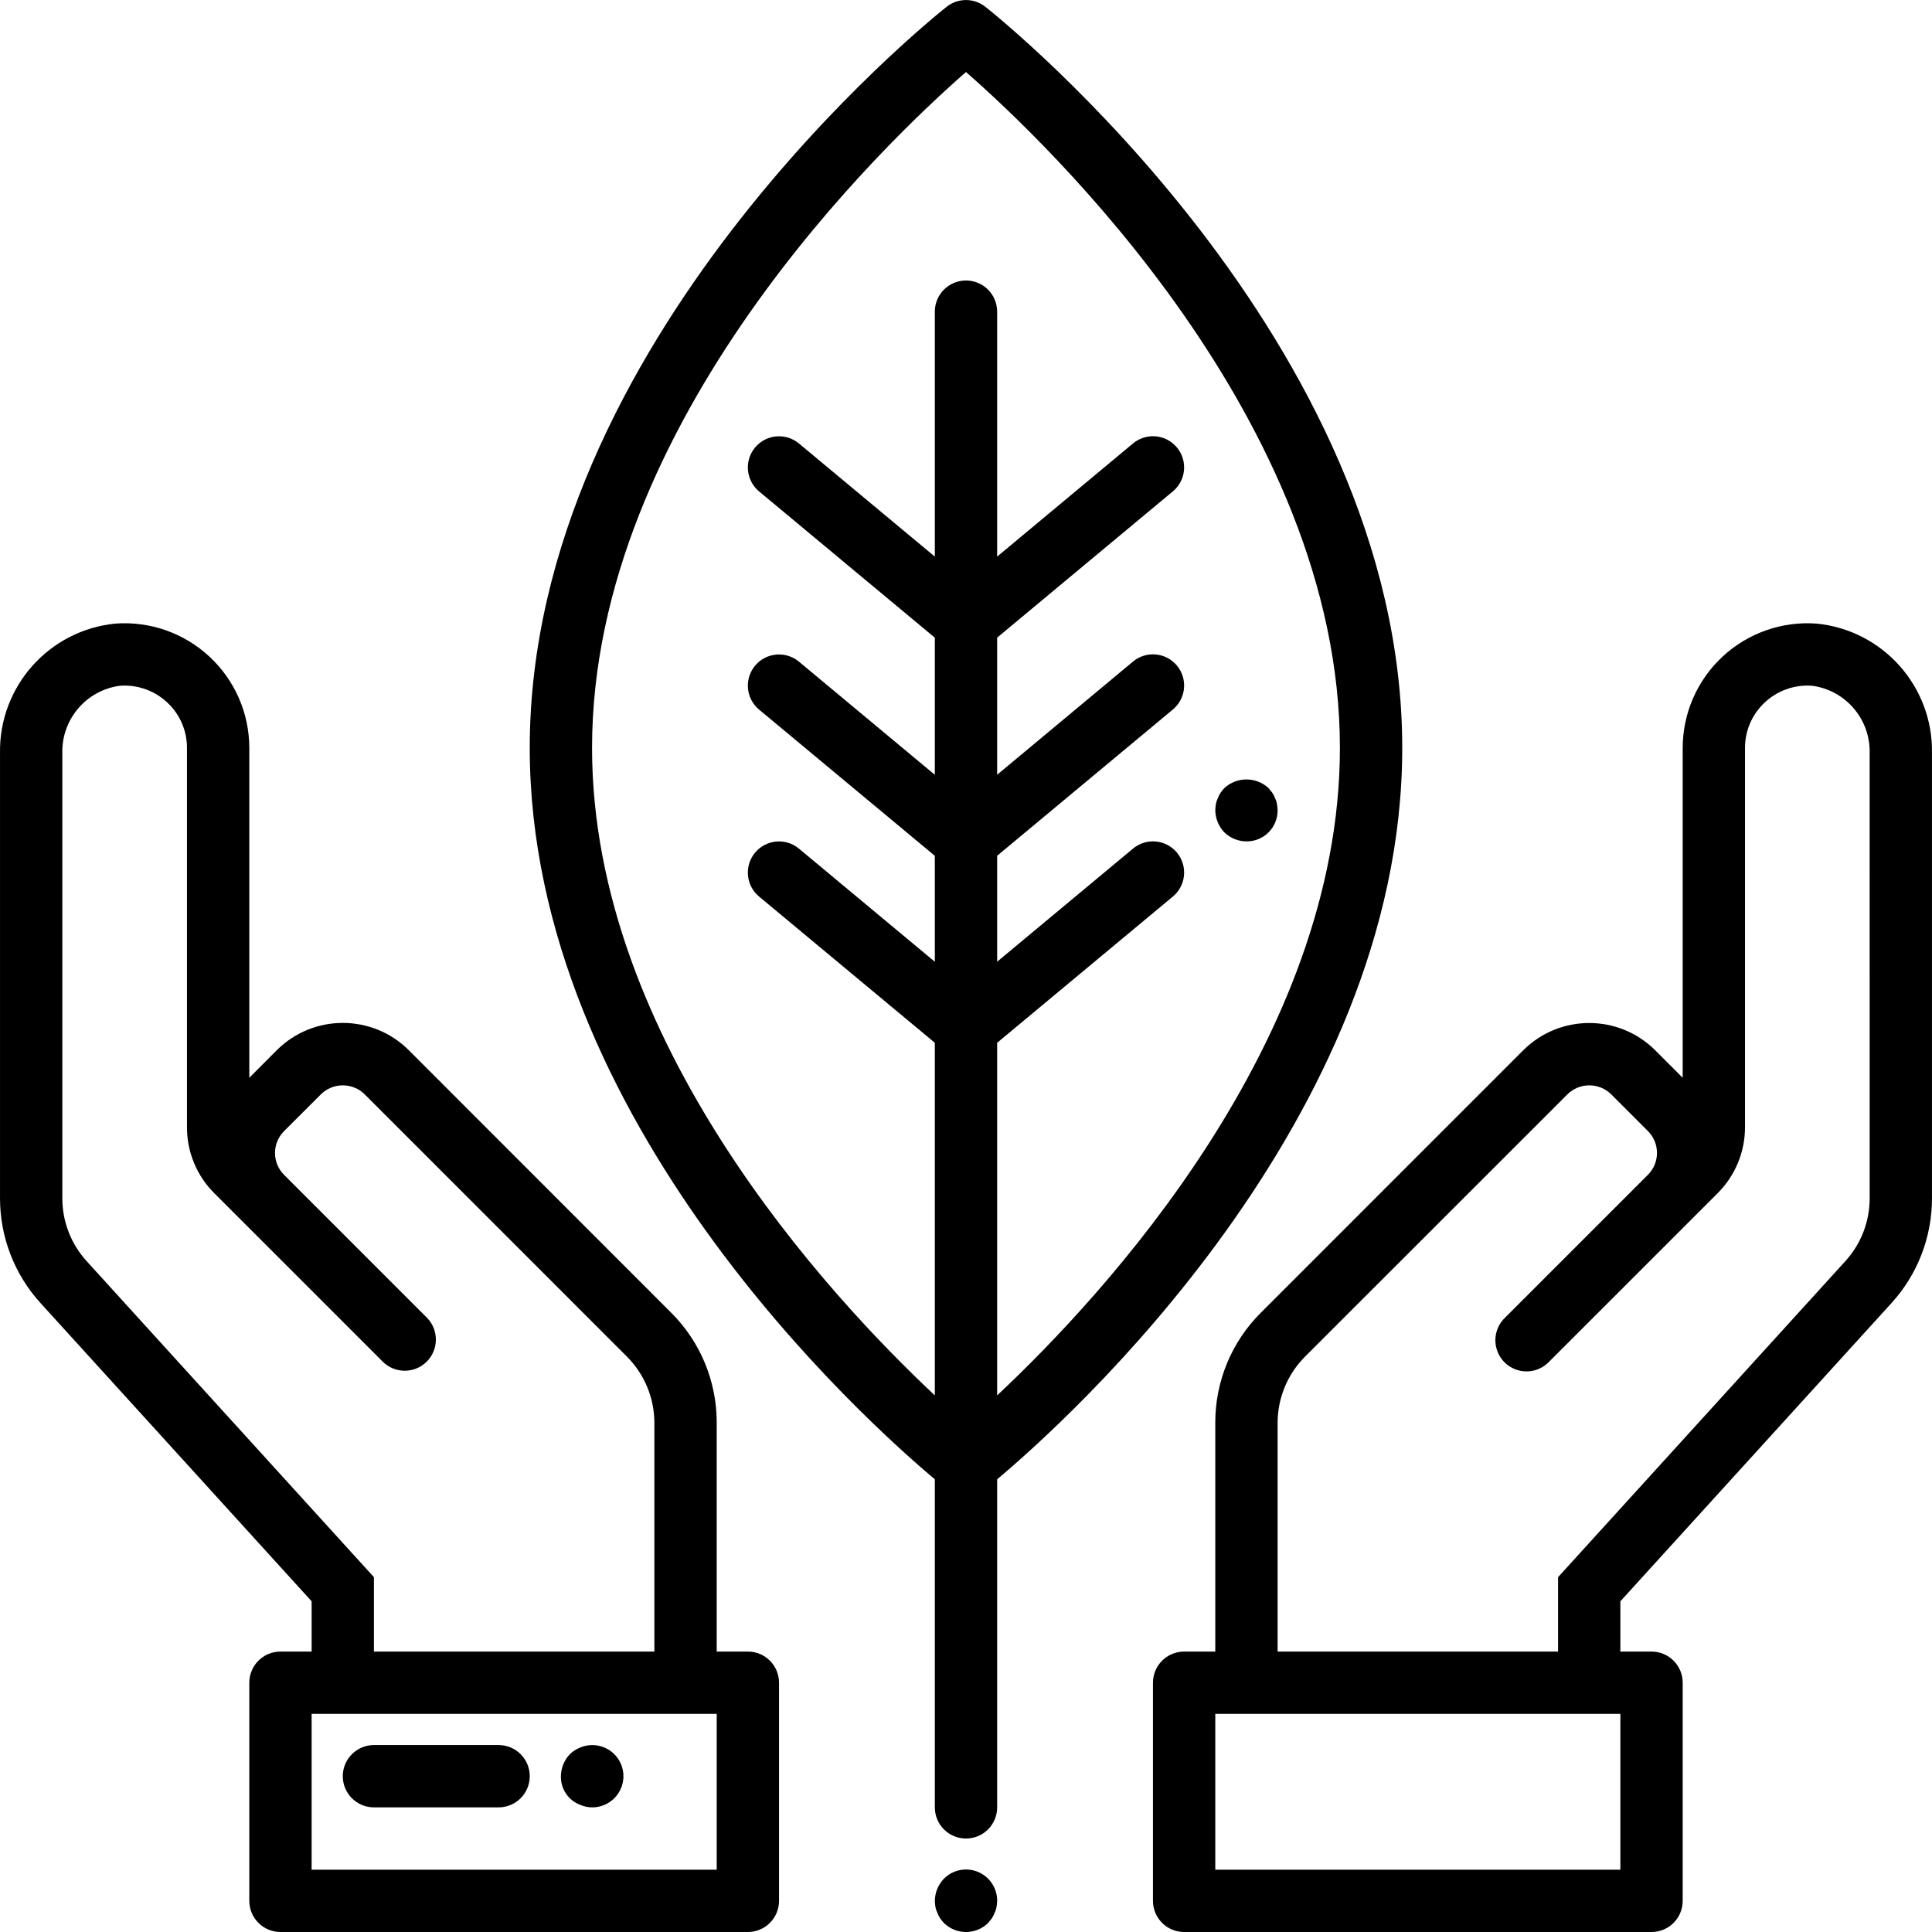
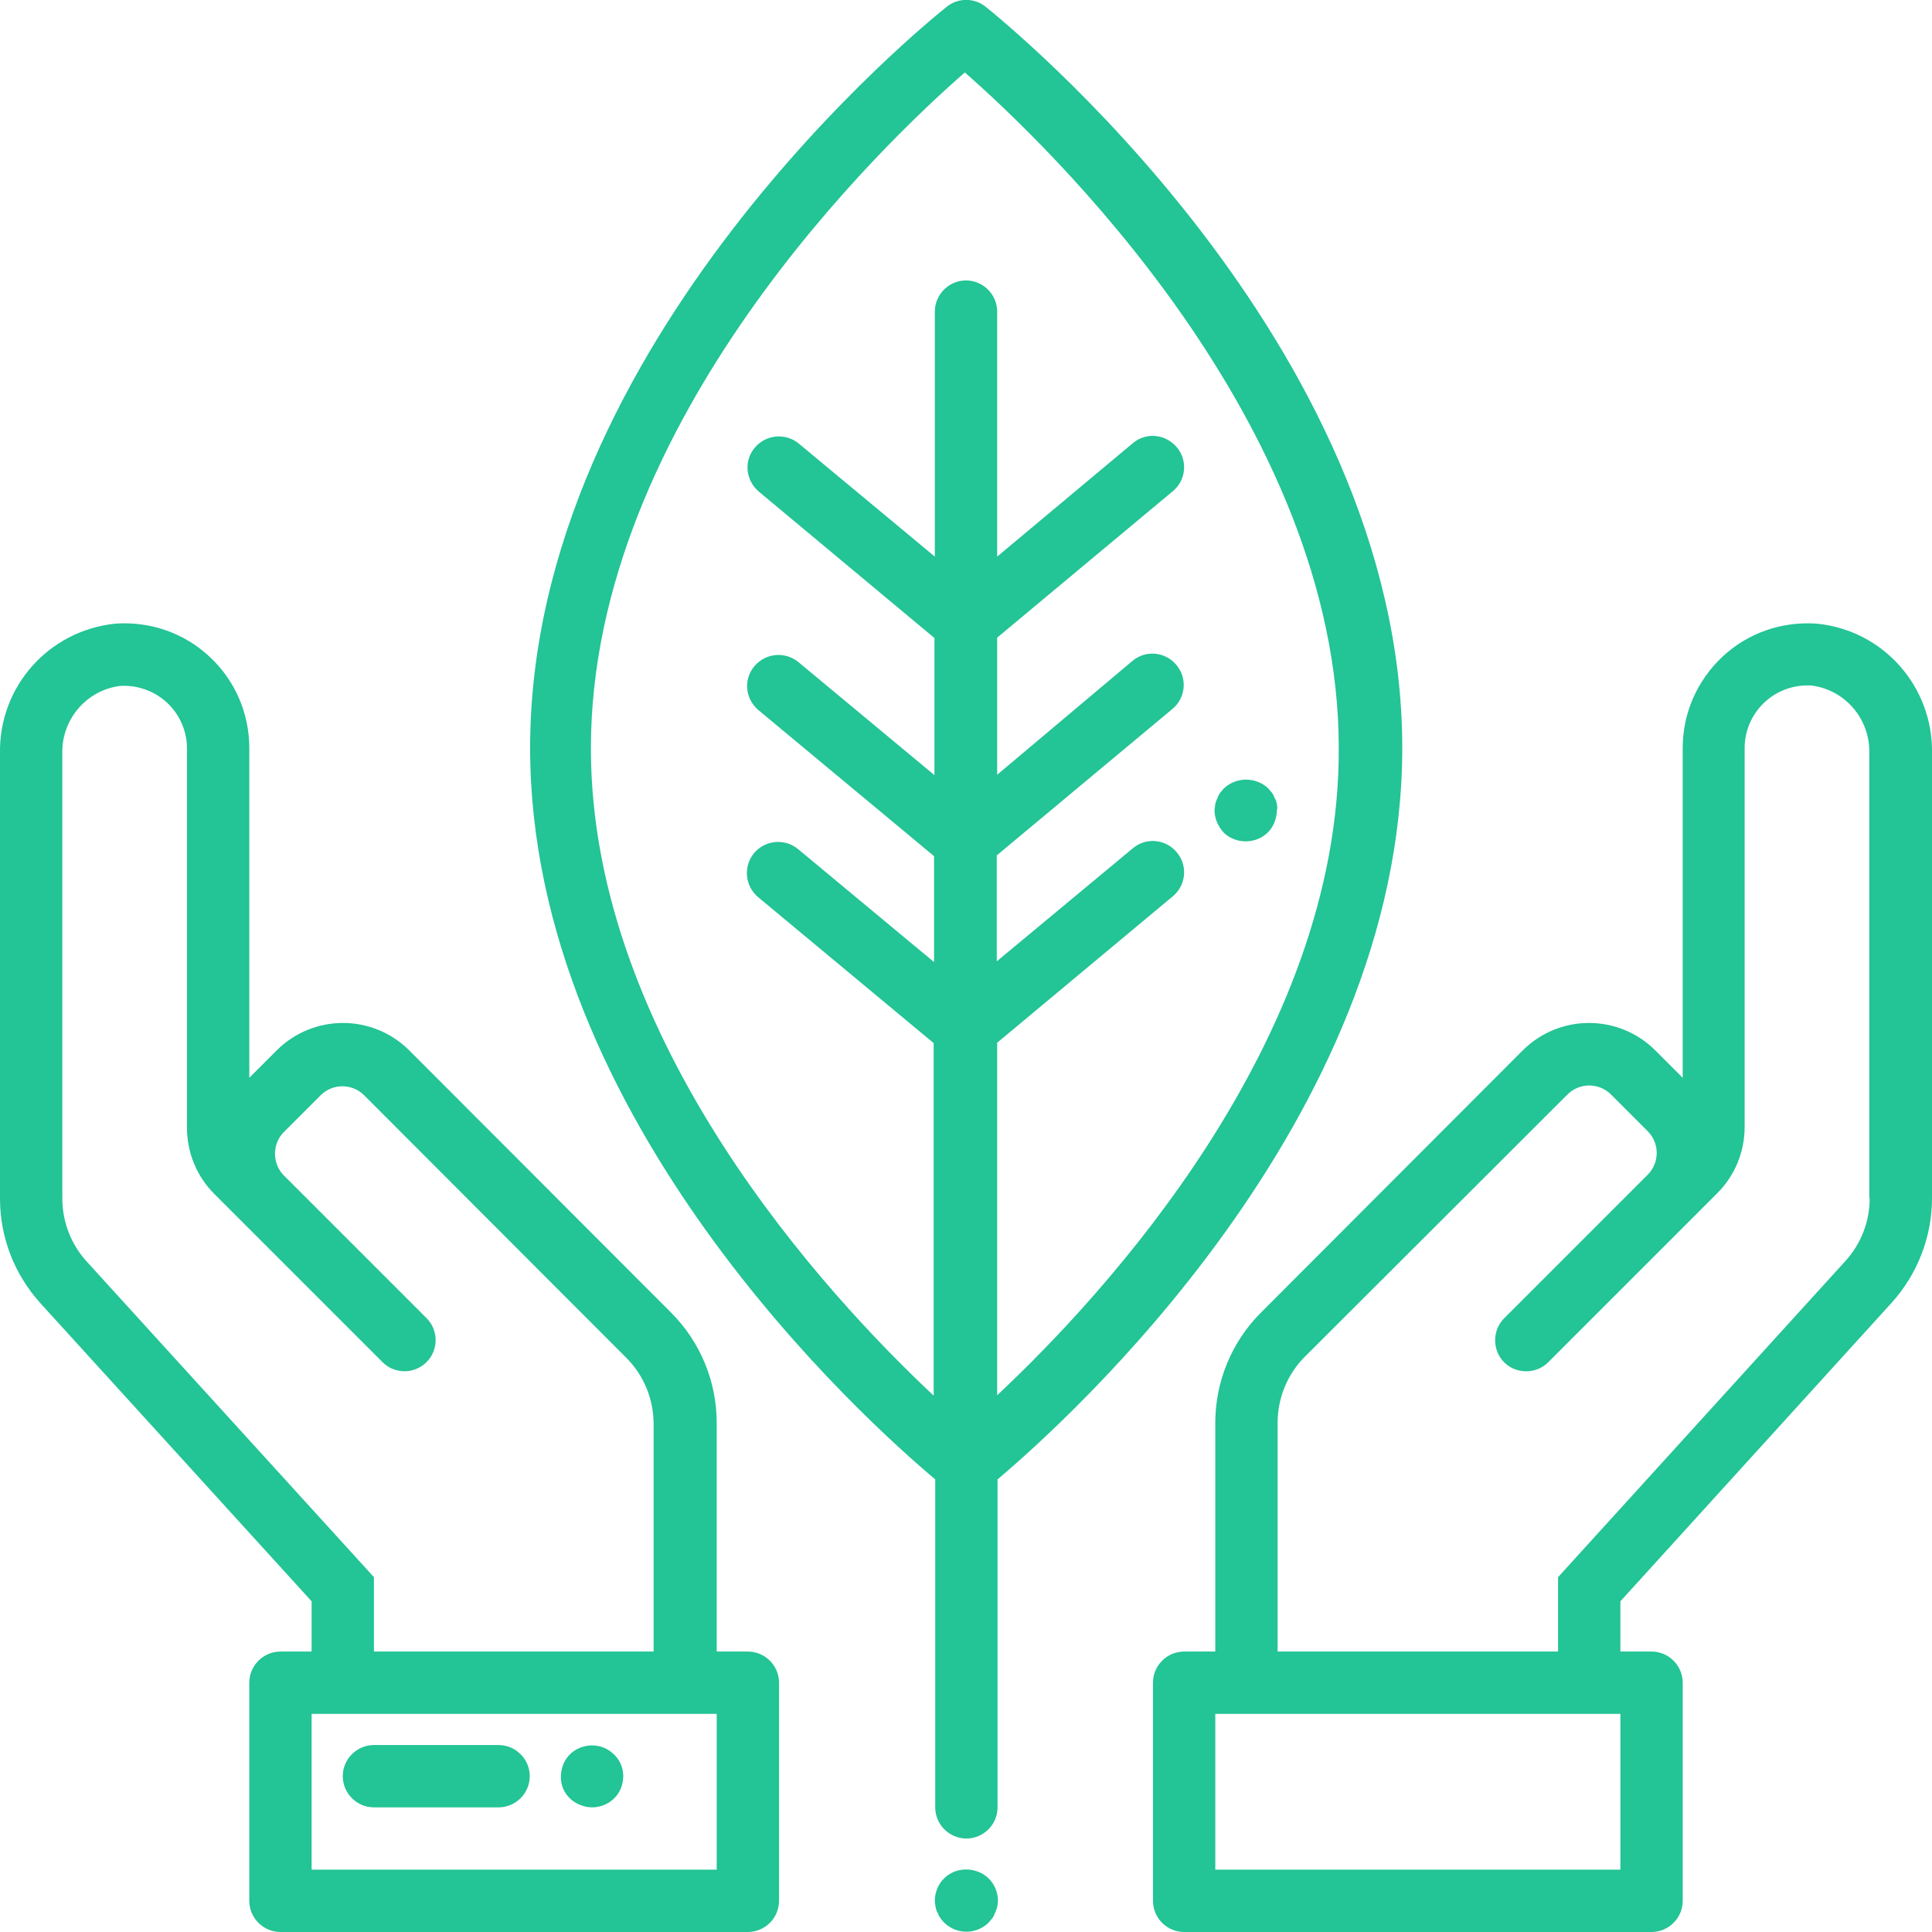
- <svg xmlns="http://www.w3.org/2000/svg" height="496pt" viewBox="0 0 496.01 496" width="496pt">
-   <path d="m360.004 192.008c0-104.289-102.664-186.809-107.031-190.273-2.91-2.305-7.023-2.305-9.938 0-4.367 3.465-107.031 85.984-107.031 190.273 0 95.688 86.402 172.992 104 187.773v84.227c0 4.418 3.582 8 8 8 4.418 0 8-3.582 8-8v-84.227c17.602-14.781 104-92.086 104-187.773zm-104 166.238v-90.535l45.121-37.551c3.398-2.828 3.859-7.875 1.031-11.273-2.828-3.398-7.875-3.859-11.27-1.031l-34.883 29.039v-27.199l45.121-37.555c3.398-2.824 3.859-7.871 1.031-11.27-2.828-3.398-7.875-3.859-11.27-1.031l-34.883 29.055v-35.199l45.121-37.555c3.398-2.824 3.859-7.871 1.031-11.27-2.828-3.398-7.875-3.859-11.27-1.031l-34.883 29.055v-62.887c0-4.418-3.582-8-8-8-4.418 0-8 3.582-8 8v62.887l-34.879-29.039c-3.398-2.828-8.445-2.367-11.273 1.031-2.828 3.398-2.363 8.445 1.035 11.273l45.117 37.551v35.199l-34.879-29.039c-3.398-2.828-8.445-2.367-11.273 1.031-2.828 3.398-2.363 8.445 1.035 11.273l45.117 37.535v27.199l-34.879-29.039c-3.398-2.828-8.445-2.367-11.273 1.031-2.828 3.398-2.363 8.445 1.035 11.273l45.117 37.535v90.535c-27.199-25.52-88-90.926-88-166.238 0-83.953 75.672-155.754 96-173.52 20.328 17.766 96 89.566 96 173.52 0 75.312-60.801 140.719-88 166.238zm0 0" />
-   <path d="m192.004 424.008h-8v-58.746c.027-10.613-4.191-20.797-11.719-28.277l-67.344-67.379c-9.363-9.324-24.508-9.324-33.871 0l-7.066 7.09v-84.688c-.008-8.891-3.711-17.375-10.223-23.426-6.508-6.055-15.238-9.129-24.105-8.496-17.051 1.66-29.969 16.141-29.672 33.273v114.277c-.004 9.953 3.703 19.547 10.402 26.906l69.598 76.559v12.906h-8c-4.418 0-8 3.582-8 8v56c0 4.418 3.582 8 8 8h120c4.418 0 8-3.582 8-8v-56c0-4.418-3.582-8-8-8zm-169.758-100.234c-4.02-4.41-6.246-10.168-6.242-16.137v-114.277c-.215-8.711 6.176-16.184 14.816-17.312 4.641-.332 9.199 1.367 12.488 4.656 3.016 2.988 4.707 7.059 4.695 11.305v97.367c-.02 6.371 2.512 12.484 7.031 16.977l43.312 43.312c3.141 3.031 8.129 2.988 11.215-.098 3.086-3.086 3.129-8.078.098-11.215l-36.719-36.723c-1.496-1.488-2.336-3.512-2.336-5.621 0-2.113.84-4.137 2.336-5.625l9.441-9.434c3.113-3.078 8.129-3.078 11.246 0l67.344 67.352c4.488 4.508 7.016 10.602 7.031 16.961v58.746h-72v-19.098zm161.758 156.234h-104v-40h104zm0 0" />
-   <path d="m466.332 160.086c-8.863-.633-17.598 2.441-24.105 8.496-6.508 6.051-10.211 14.535-10.223 23.426v84.688l-7.062-7.066c-9.363-9.324-24.508-9.324-33.871 0l-67.344 67.355c-7.527 7.48-11.746 17.664-11.723 28.277v58.746h-8c-4.418 0-8 3.582-8 8v56c0 4.418 3.582 8 8 8h120c4.418 0 8-3.582 8-8v-56c0-4.418-3.582-8-8-8h-8v-12.906l69.602-76.559c6.699-7.359 10.406-16.953 10.398-26.906v-114.277c.297-17.133-12.617-31.613-29.672-33.273zm-50.328 319.922h-104v-40h104zm64-172.371c.008 5.969-2.219 11.727-6.238 16.137l-73.762 81.137v19.098h-72v-58.746c.016-6.359 2.543-12.461 7.031-16.969l67.371-67.344c3.113-3.078 8.129-3.078 11.246 0l9.441 9.441c3.082 3.098 3.082 8.102 0 11.199l-36.738 36.738c-2.078 2.008-2.914 4.98-2.18 7.777.73 2.797 2.918 4.984 5.715 5.715 2.797.73 5.77-.102 7.777-2.184l43.312-43.309c4.508-4.492 7.035-10.594 7.023-16.953v-97.367c-.008-4.246 1.684-8.316 4.695-11.305 3.293-3.289 7.848-4.984 12.488-4.656 8.641 1.129 15.035 8.602 14.816 17.312zm0 0" />
-   <path d="m242.324 482.328c-1.465 1.531-2.293 3.559-2.32 5.68.016.535.066 1.07.16 1.598.09.504.25.988.48 1.441.176.508.418.992.719 1.441.297.418.617.816.961 1.199 3.156 3.094 8.207 3.094 11.359 0l.961-1.199c.301-.449.543-.934.719-1.441.234-.453.395-.938.473-1.441.102-.527.156-1.062.168-1.598.02-3.25-1.93-6.191-4.93-7.438-3.004-1.246-6.461-.551-8.75 1.758zm0 0" />
-   <path d="m96.004 464.008h32c4.418 0 8-3.582 8-8 0-4.418-3.582-8-8-8h-32c-4.418 0-8 3.582-8 8 0 4.418 3.582 8 8 8zm0 0" />
-   <path d="m148.965 463.367c.961.41 1.996.625 3.039.641 3.25.016 6.191-1.934 7.438-4.934s.551-6.461-1.758-8.746c-2.301-2.273-5.738-2.934-8.719-1.684-.98.387-1.875.957-2.641 1.684-1.465 1.531-2.293 3.559-2.32 5.68-.074 3.254 1.914 6.207 4.961 7.359zm0 0" />
-   <path d="m327.836 206.406c-.078-.5-.238-.988-.473-1.441-.176-.508-.418-.992-.719-1.438l-.961-1.199c-3.207-2.961-8.152-2.961-11.359 0-.344.379-.664.777-.961 1.199-.301.445-.543.93-.719 1.438-.23.453-.391.941-.48 1.441-.09.531-.141 1.062-.16 1.602.027 2.117.855 4.148 2.32 5.68 1.523 1.477 3.559 2.305 5.68 2.32 2.129.02 4.176-.816 5.684-2.32 1.504-1.504 2.34-3.555 2.316-5.68-.016-.539-.07-1.074-.168-1.602zm0 0" />
+ <svg xmlns="http://www.w3.org/2000/svg" version="1.1" id="Warstwa_1" x="0px" y="0px" viewBox="-1 3 496 496" style="enable-background:new -1 3 496 496;" xml:space="preserve">
+   <style type="text/css">
+ 	.st0{fill:#23C495;}
+ </style>
+   <path class="st0" d="M359,195C359,90.7,256.3,8.2,252,4.7c-2.9-2.3-7-2.3-9.9,0c-4.4,3.5-107,86-107,190.3  c0,95.7,86.4,173,104,187.8V467c0,4.4,3.6,8,8,8c4.4,0,8-3.6,8-8v-84.2C272.6,368,359,290.7,359,195z M255,361.2v-90.5l45.1-37.6  c3.4-2.8,3.9-7.9,1-11.3c-2.8-3.4-7.9-3.9-11.3-1l-34.9,29v-27.2l45.1-37.6c3.4-2.8,3.9-7.9,1-11.3c-2.8-3.4-7.9-3.9-11.3-1  L255,201.9v-35.2l45.1-37.6c3.4-2.8,3.9-7.9,1-11.3s-7.9-3.9-11.3-1L255,145.9V83c0-4.4-3.6-8-8-8c-4.4,0-8,3.6-8,8v62.9l-34.9-29  c-3.4-2.8-8.4-2.4-11.3,1s-2.4,8.4,1,11.3l45.1,37.6v35.2l-34.9-29c-3.4-2.8-8.4-2.4-11.3,1s-2.4,8.4,1,11.3l45.1,37.5v27.2  l-34.9-29c-3.4-2.8-8.4-2.4-11.3,1c-2.8,3.4-2.4,8.4,1,11.3l45.1,37.5v90.5c-27.2-25.5-88-90.9-88-166.2c0-84,75.7-155.8,96-173.5  c20.3,17.8,96,89.6,96,173.5C343,270.3,282.2,335.7,255,361.2z" />
+   <path class="st0" d="M191,427h-8v-58.7c0-10.6-4.2-20.8-11.7-28.3l-67.3-67.4c-9.4-9.3-24.5-9.3-33.9,0l-7.1,7.1V195  c0-8.9-3.7-17.4-10.2-23.4c-6.5-6.1-15.2-9.1-24.1-8.5c-17.1,1.7-30,16.1-29.7,33.3v114.3c0,10,3.7,19.5,10.4,26.9L79,414.1V427h-8  c-4.4,0-8,3.6-8,8v56c0,4.4,3.6,8,8,8h120c4.4,0,8-3.6,8-8v-56C199,430.6,195.4,427,191,427z M21.2,326.8c-4-4.4-6.2-10.2-6.2-16.1  V196.4c-0.2-8.7,6.2-16.2,14.8-17.3c4.6-0.3,9.2,1.4,12.5,4.7c3,3,4.7,7.1,4.7,11.3v97.4c0,6.4,2.5,12.5,7,17l43.3,43.3  c3.1,3,8.1,3,11.2-0.1s3.1-8.1,0.1-11.2l-36.7-36.7c-1.5-1.5-2.3-3.5-2.3-5.6c0-2.1,0.8-4.1,2.3-5.6l9.4-9.4c3.1-3.1,8.1-3.1,11.2,0  l67.3,67.4c4.5,4.5,7,10.6,7,17V427H95v-19.1L21.2,326.8z M183,483H79v-40h104V483z" />
+   <path class="st0" d="M465.3,163.1c-8.9-0.6-17.6,2.4-24.1,8.5c-6.5,6.1-10.2,14.5-10.2,23.4v84.7l-7.1-7.1c-9.4-9.3-24.5-9.3-33.9,0  L322.7,340c-7.5,7.5-11.7,17.7-11.7,28.3V427h-8c-4.4,0-8,3.6-8,8v56c0,4.4,3.6,8,8,8h120c4.4,0,8-3.6,8-8v-56c0-4.4-3.6-8-8-8h-8  v-12.9l69.6-76.6c6.7-7.4,10.4-17,10.4-26.9V196.4C495.3,179.2,482.4,164.7,465.3,163.1z M415,483H311v-40h104V483z M479,310.6  c0,6-2.2,11.7-6.2,16.1L399,407.9V427h-72v-58.7c0-6.4,2.5-12.5,7-17l67.4-67.3c3.1-3.1,8.1-3.1,11.2,0l9.4,9.4  c3.1,3.1,3.1,8.1,0,11.2l-36.7,36.7c-2.1,2-2.9,5-2.2,7.8c0.7,2.8,2.9,5,5.7,5.7c2.8,0.7,5.8-0.1,7.8-2.2l43.3-43.3  c4.5-4.5,7-10.6,7-17V195c0-4.2,1.7-8.3,4.7-11.3c3.3-3.3,7.8-5,12.5-4.7c8.6,1.1,15,8.6,14.8,17.3V310.6z" />
+   <path class="st0" d="M241.3,485.3c-1.5,1.5-2.3,3.6-2.3,5.7c0,0.5,0.1,1.1,0.2,1.6c0.1,0.5,0.2,1,0.5,1.4c0.2,0.5,0.4,1,0.7,1.4  c0.3,0.4,0.6,0.8,1,1.2c3.2,3.1,8.2,3.1,11.4,0l1-1.2c0.3-0.4,0.5-0.9,0.7-1.4c0.2-0.5,0.4-0.9,0.5-1.4c0.1-0.5,0.2-1.1,0.2-1.6  c0-3.2-1.9-6.2-4.9-7.4C247.1,482.3,243.6,483,241.3,485.3z" />
+   <path class="st0" d="M95,467h32c4.4,0,8-3.6,8-8c0-4.4-3.6-8-8-8H95c-4.4,0-8,3.6-8,8C87,463.4,90.6,467,95,467z" />
+   <path class="st0" d="M148,466.4c1,0.4,2,0.6,3,0.6c3.2,0,6.2-1.9,7.4-4.9c1.2-3,0.6-6.5-1.8-8.7c-2.3-2.3-5.7-2.9-8.7-1.7  c-1,0.4-1.9,1-2.6,1.7c-1.5,1.5-2.3,3.6-2.3,5.7C142.9,462.3,144.9,465.2,148,466.4z" />
+   <path class="st0" d="M326.8,209.4c-0.1-0.5-0.2-1-0.5-1.4c-0.2-0.5-0.4-1-0.7-1.4l-1-1.2c-3.2-3-8.2-3-11.4,0  c-0.3,0.4-0.7,0.8-1,1.2c-0.3,0.4-0.5,0.9-0.7,1.4c-0.2,0.5-0.4,0.9-0.5,1.4c-0.1,0.5-0.1,1.1-0.2,1.6c0,2.1,0.9,4.1,2.3,5.7  c1.5,1.5,3.6,2.3,5.7,2.3c2.1,0,4.2-0.8,5.7-2.3c1.5-1.5,2.3-3.6,2.3-5.7C327,210.5,326.9,209.9,326.8,209.4z" />
</svg>
